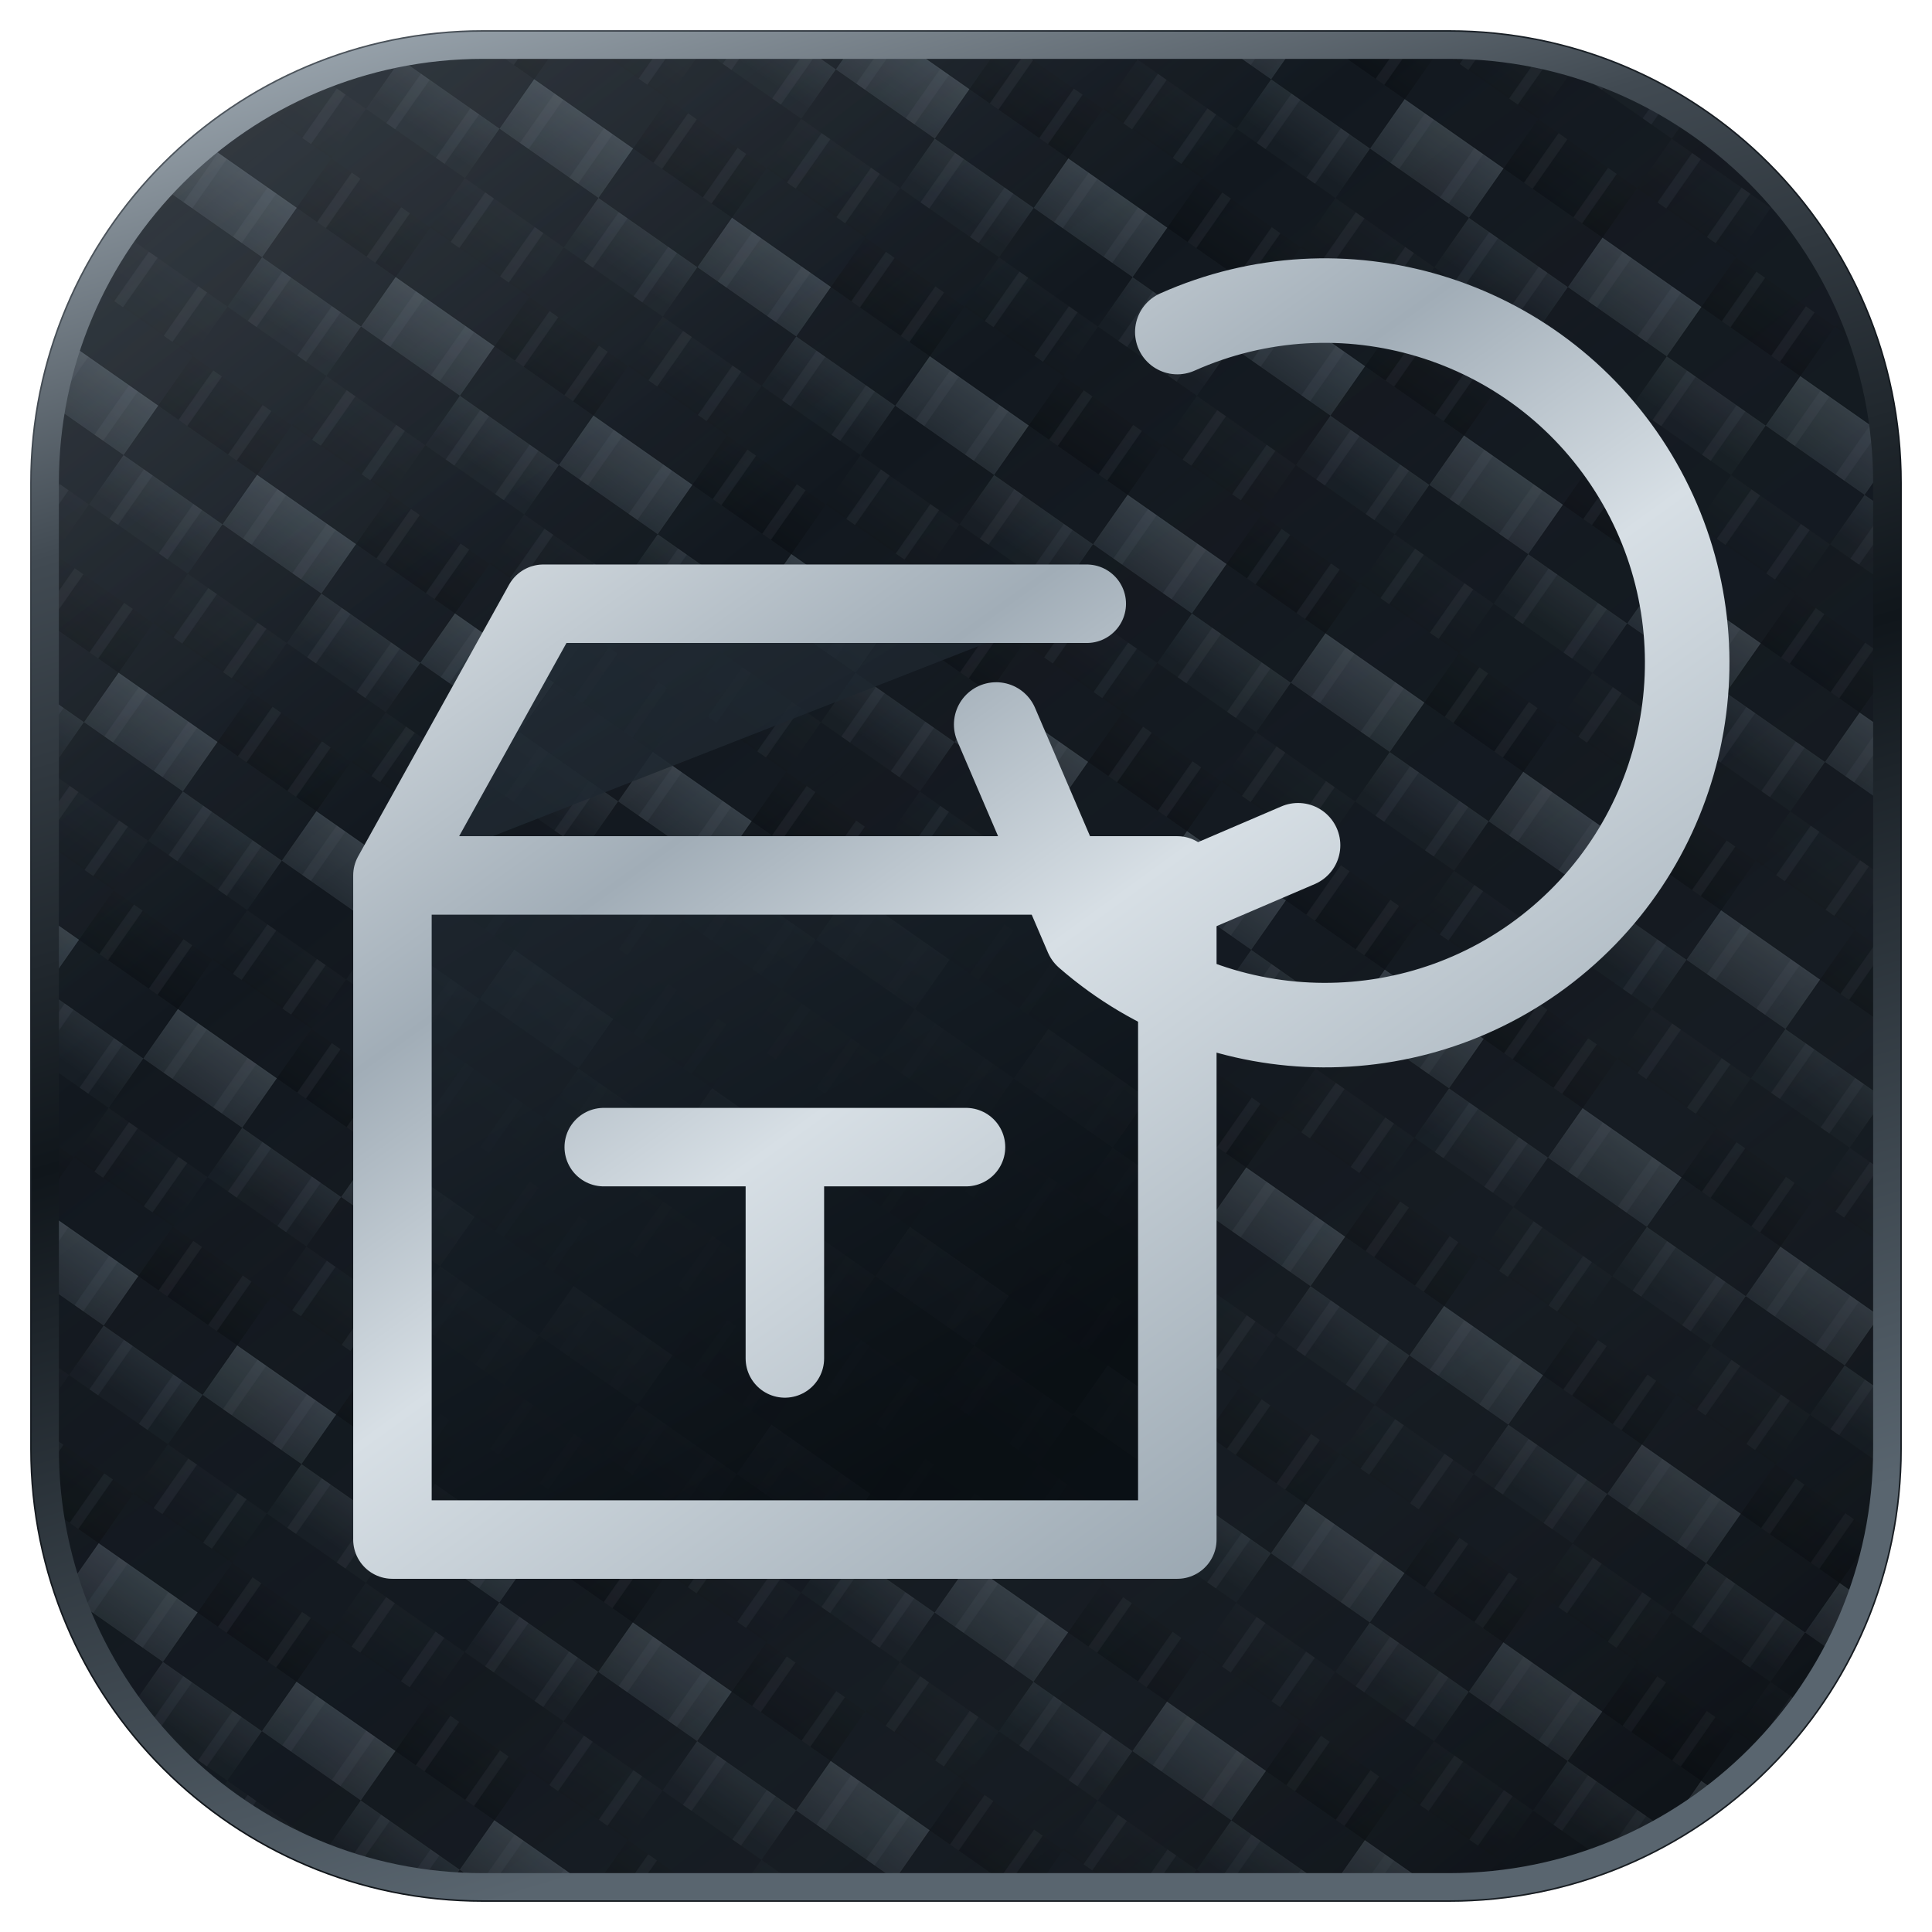
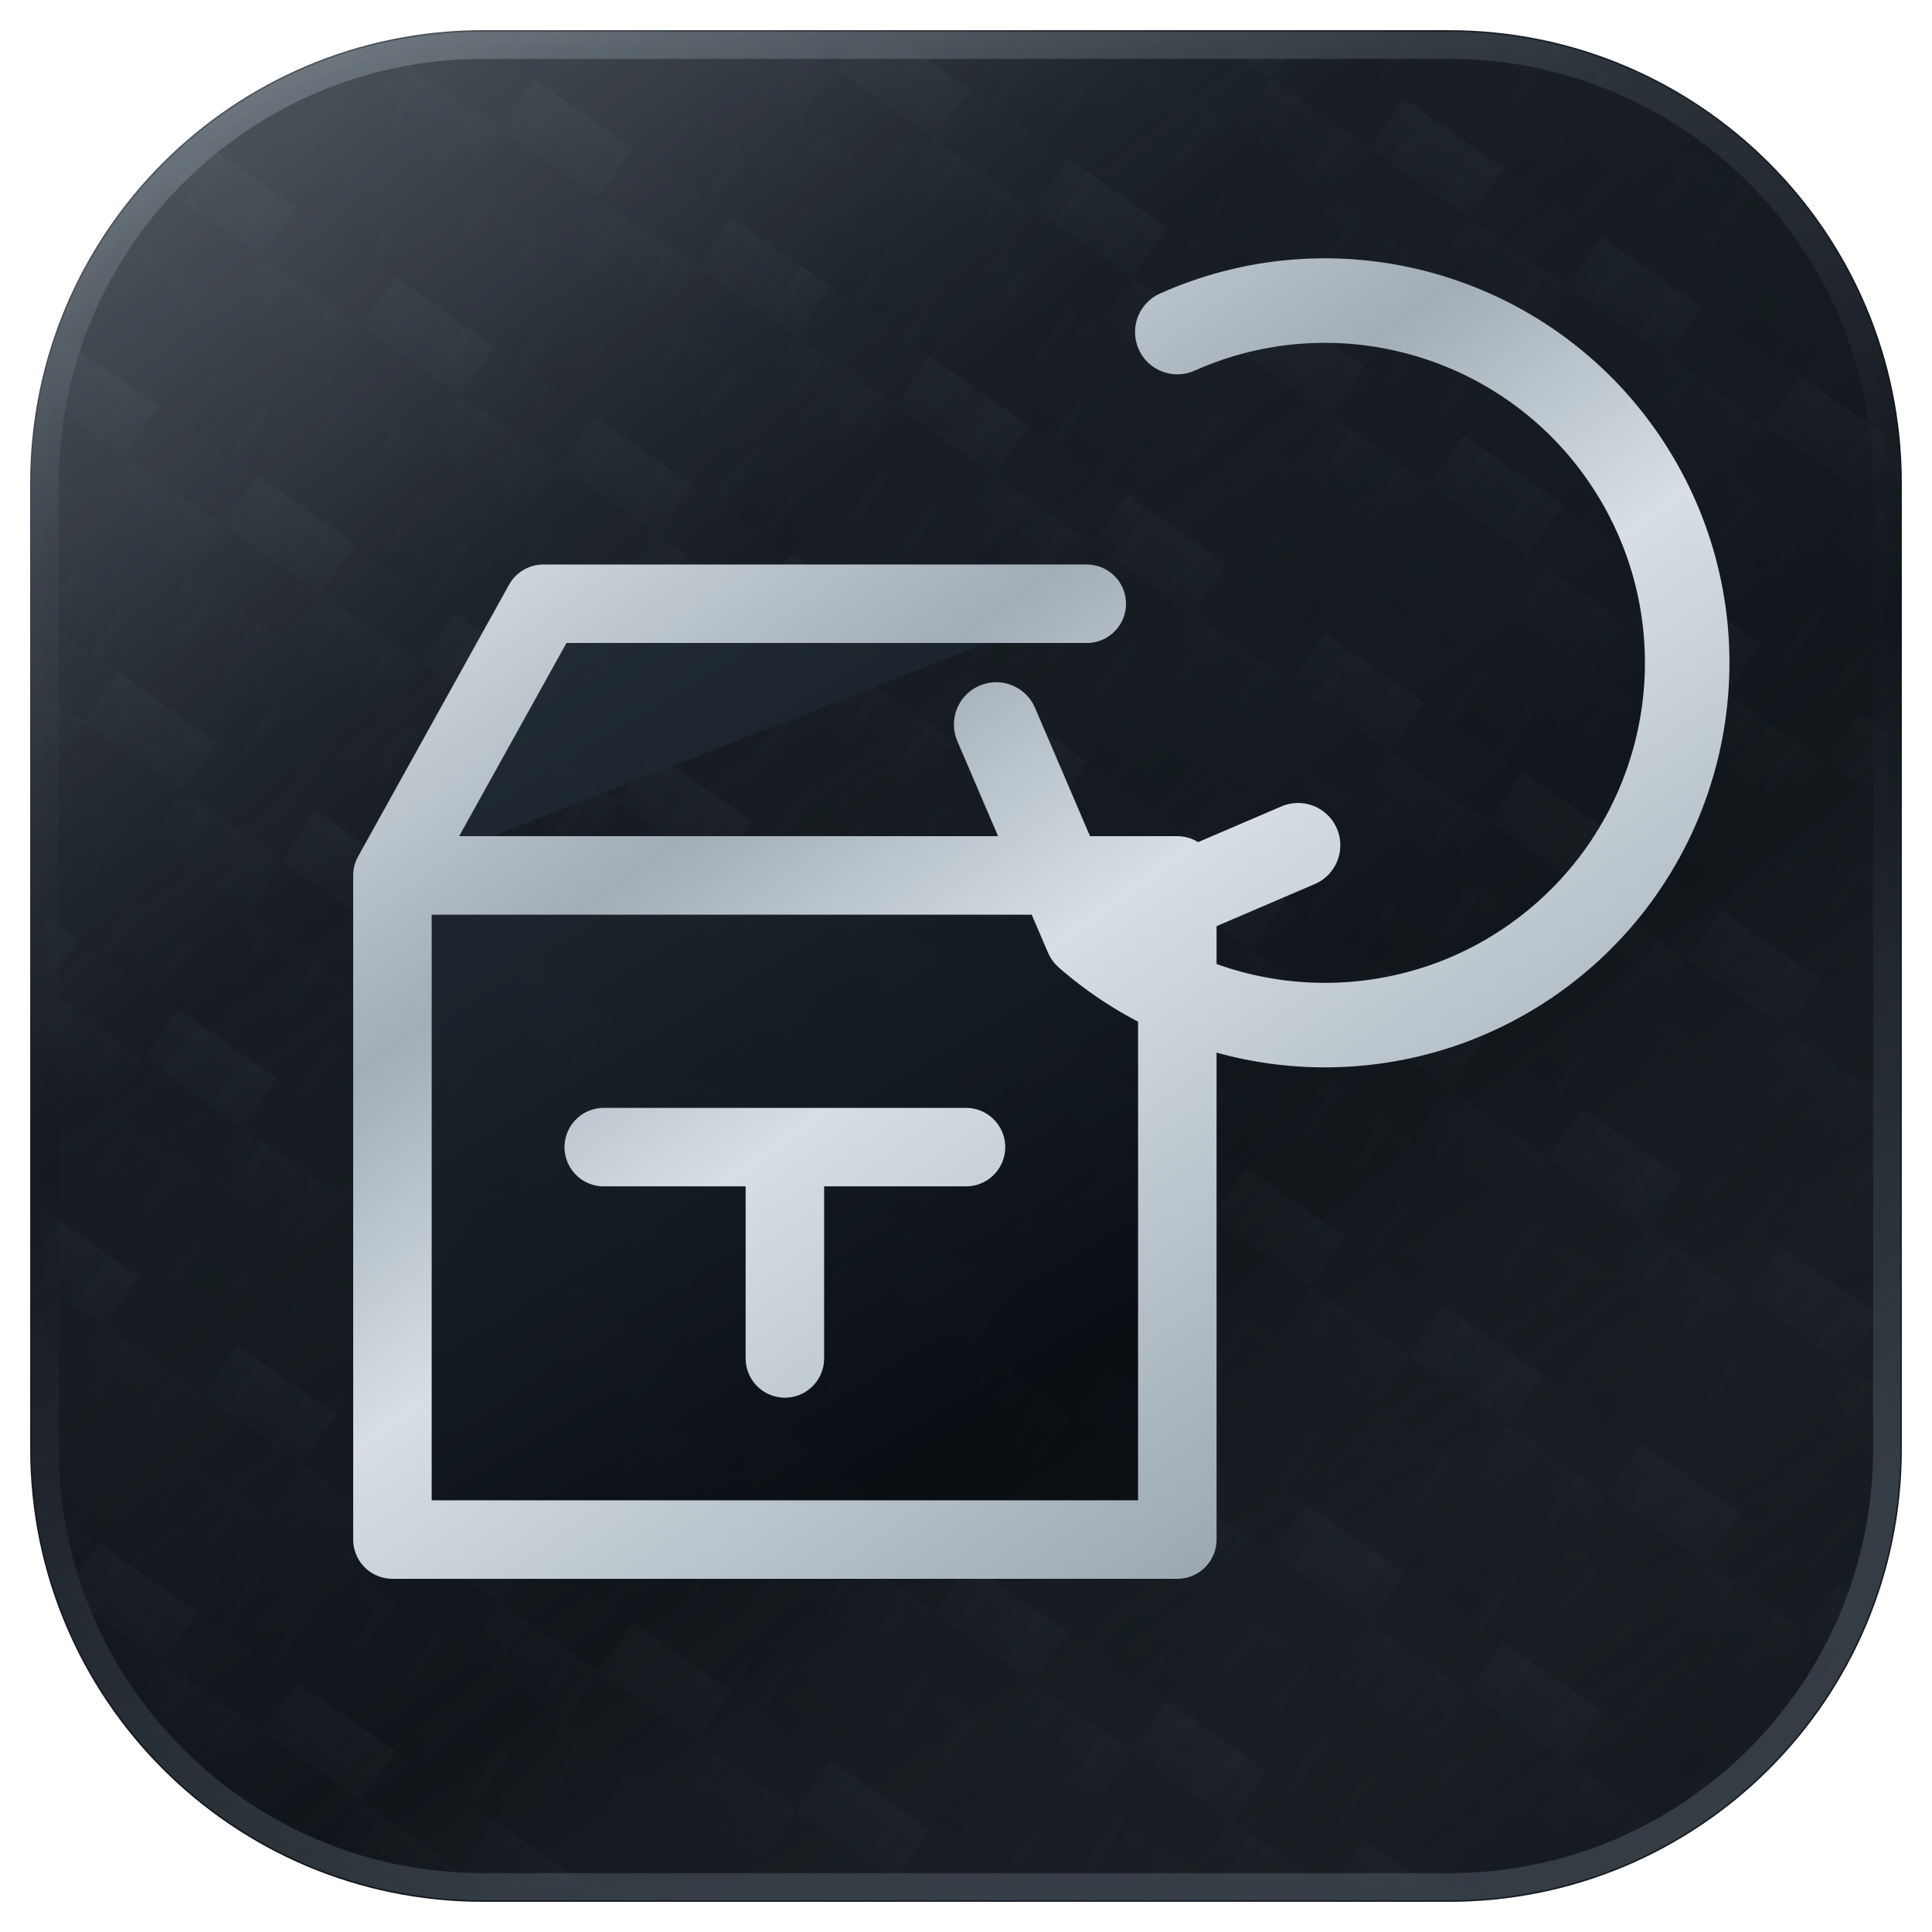
<svg xmlns="http://www.w3.org/2000/svg" viewBox="0 0 64 64" role="img" aria-labelledby="title">
  <defs>
    <linearGradient id="carbon" x1="8" y1="2" x2="53" y2="64" gradientUnits="userSpaceOnUse">
      <stop stop-color="#3c444c" />
      <stop offset=".23" stop-color="#1b2229" />
      <stop offset=".65" stop-color="#090d11" />
      <stop offset="1" stop-color="#20272e" />
    </linearGradient>
    <linearGradient id="yarn" x2="0" y2="1">
      <stop stop-color="#404a53" />
      <stop offset=".45" stop-color="#161d24" />
      <stop offset="1" stop-color="#090d12" />
    </linearGradient>
    <pattern id="weave" width="8" height="8" patternUnits="userSpaceOnUse" patternTransform="rotate(35)">
      <path fill="#10161c" d="M0 0h8v8H0z" />
      <path fill="url(#yarn)" d="M0 0h4v2H0zM4 2h4v2H4zM0 4h4v2H0zM4 6h4v2H4z" />
      <path d="M1 0v2m2-2v2m2 0v2m2-2v2M1 4v2m2-2v2m2 0v2m2-2v2" stroke="#87949f" stroke-opacity=".12" stroke-width=".35" />
    </pattern>
    <linearGradient id="sheen" x2=".8" y2="1">
      <stop stop-color="#e5edf2" stop-opacity=".15" />
      <stop offset=".36" stop-color="#c7d3dd" stop-opacity="0" />
      <stop offset=".65" stop-color="#6d7b88" stop-opacity=".06" />
      <stop offset="1" stop-color="#000000" stop-opacity=".24" />
    </linearGradient>
    <linearGradient id="rim" x2=".3" y2="1">
      <stop stop-color="#a4afb8" />
      <stop offset=".25" stop-color="#414a52" />
      <stop offset=".56" stop-color="#10161b" />
      <stop offset="1" stop-color="#59656f" />
    </linearGradient>
    <linearGradient id="metal" x1="15" y1="11" x2="46" y2="54" gradientUnits="userSpaceOnUse">
      <stop stop-color="#edf2f5" />
      <stop offset=".34" stop-color="#a1adb7" />
      <stop offset=".53" stop-color="#d7dfe5" />
      <stop offset="1" stop-color="#8c9aa5" />
    </linearGradient>
    <linearGradient id="inset" x2=".5" y2="1">
      <stop stop-color="#26313b" stop-opacity=".85" />
      <stop offset="1" stop-color="#090e13" stop-opacity=".9" />
    </linearGradient>
  </defs>
  <rect x="1" y="1" width="62" height="62" rx="15" fill="url(#carbon)" />
-   <rect x="1.5" y="1.5" width="61" height="61" rx="14.5" fill="url(#weave)" opacity=".7" />
+   <rect x="1.5" y="1.5" width="61" height="61" rx="14.5" fill="url(#weave)" opacity=".10" />
  <rect x="1" y="1" width="62" height="62" rx="15" fill="url(#sheen)" />
-   <rect x="1.5" y="1.5" width="61" height="61" rx="14.5" fill="none" stroke="url(#rim)" stroke-width=".9" />
+   <rect x="1.5" y="1.5" width="61" height="61" rx="14.5" fill="none" stroke="url(#rim)" stroke-opacity=".45" stroke-width=".9" />
  <g fill="none" stroke="url(#metal)" stroke-width="2.6" stroke-linecap="round" stroke-linejoin="round">
    <path d="M13 29h26v22H13Zm0 0 5-9h18" fill="url(#inset)" />
    <path d="M20 38h12m-6 0v7" />
    <path d="M39 11a12 12 0 1 1-3 20m-3-7 3 7 7-3" stroke-width="2.8" />
  </g>
</svg>
